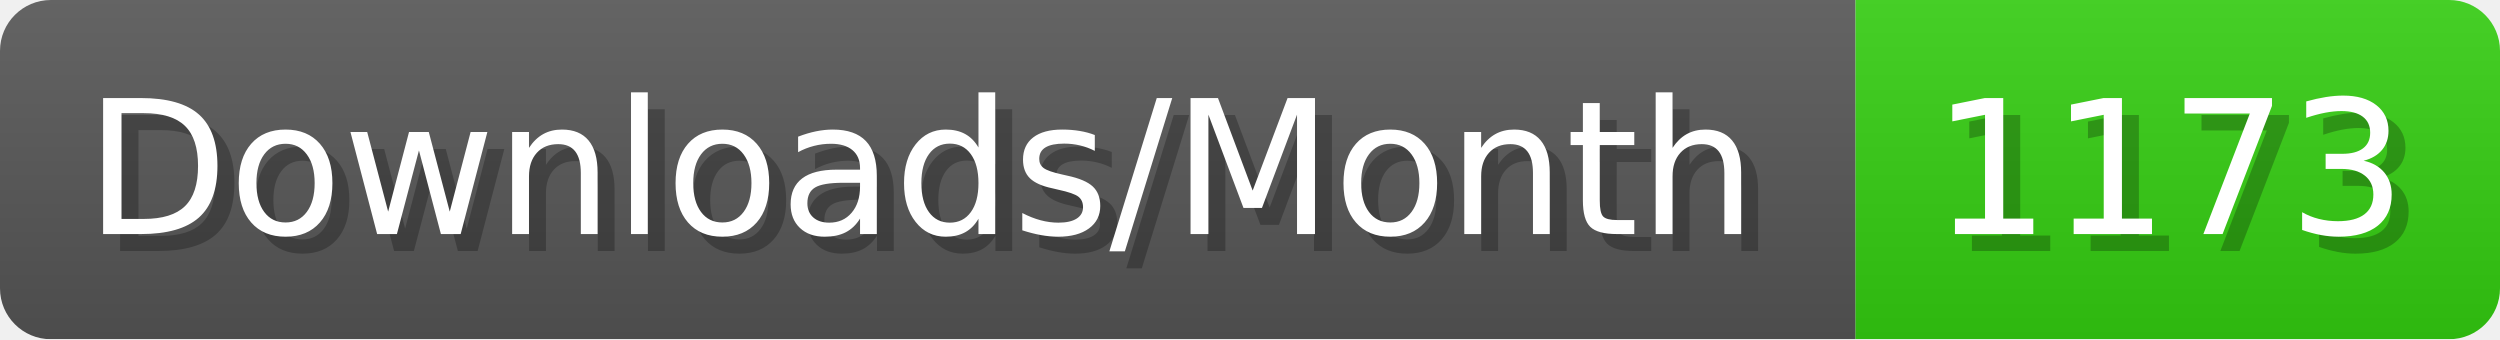
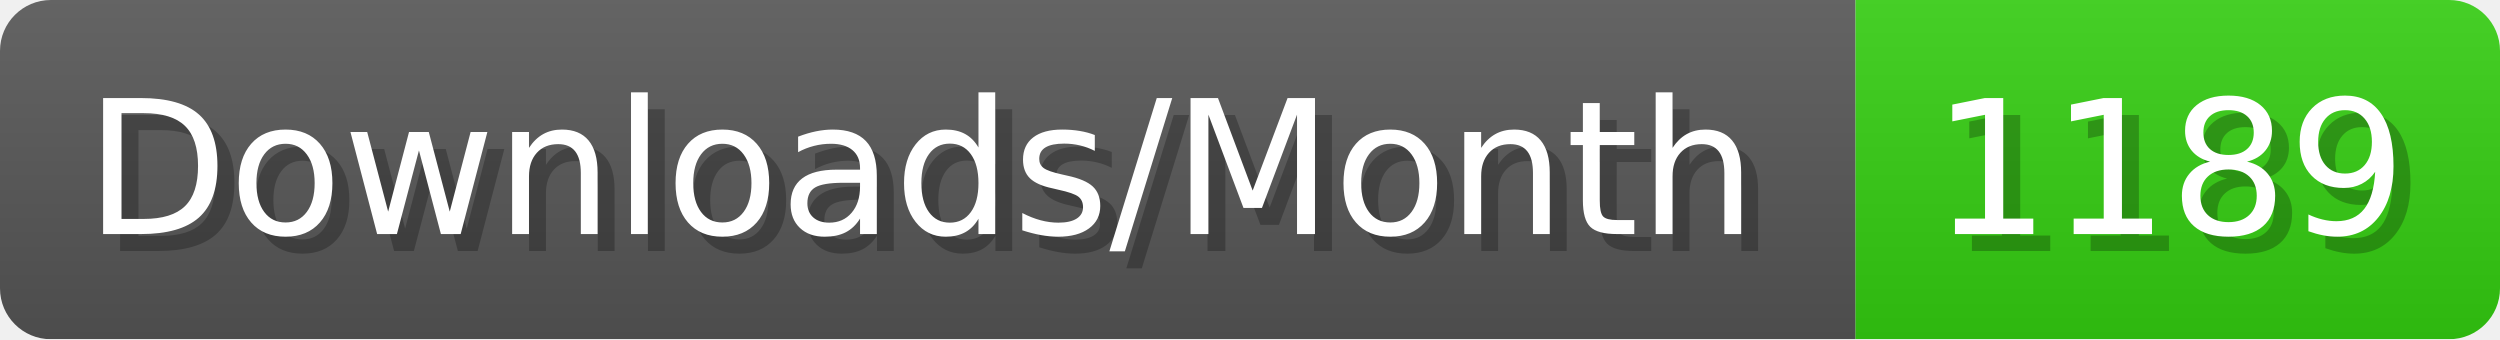
- <svg xmlns="http://www.w3.org/2000/svg" width="147.4" height="20" viewBox="0 0 1474 200" role="img" aria-label="Downloads/Month: 1173">
+ <svg xmlns="http://www.w3.org/2000/svg" width="147.4" height="20" viewBox="0 0 1474 200" role="img" aria-label="Downloads/Month: 1189">
  <linearGradient id="YlXUI" x2="0" y2="100%">
    <stop offset="0" stop-opacity=".1" stop-color="#EEE" />
    <stop offset="1" stop-opacity=".1" />
  </linearGradient>
  <mask id="JHhop">
    <rect width="1474" height="200" rx="30" fill="#FFF" />
  </mask>
  <g mask="url(#JHhop)">
    <rect width="1094" height="200" fill="#555" />
    <rect width="380" height="200" fill="#3C1" x="1094" />
    <rect width="1474" height="200" fill="url(#YlXUI)" />
  </g>
  <g aria-hidden="true" fill="#fff" text-anchor="start" font-family="Verdana,DejaVu Sans,sans-serif" font-size="110">
    <text x="60" y="148" textLength="994" fill="#000" opacity="0.25">Downloads/Month</text>
    <text x="50" y="138" textLength="994">Downloads/Month</text>
-     <text x="1149" y="148" textLength="280" fill="#000" opacity="0.25">1173</text>
-     <text x="1139" y="138" textLength="280">1173</text>
+     <text x="1149" y="148" textLength="280" fill="#000" opacity="0.25">1189</text>
+     <text x="1139" y="138" textLength="280">1189</text>
  </g>
</svg>
